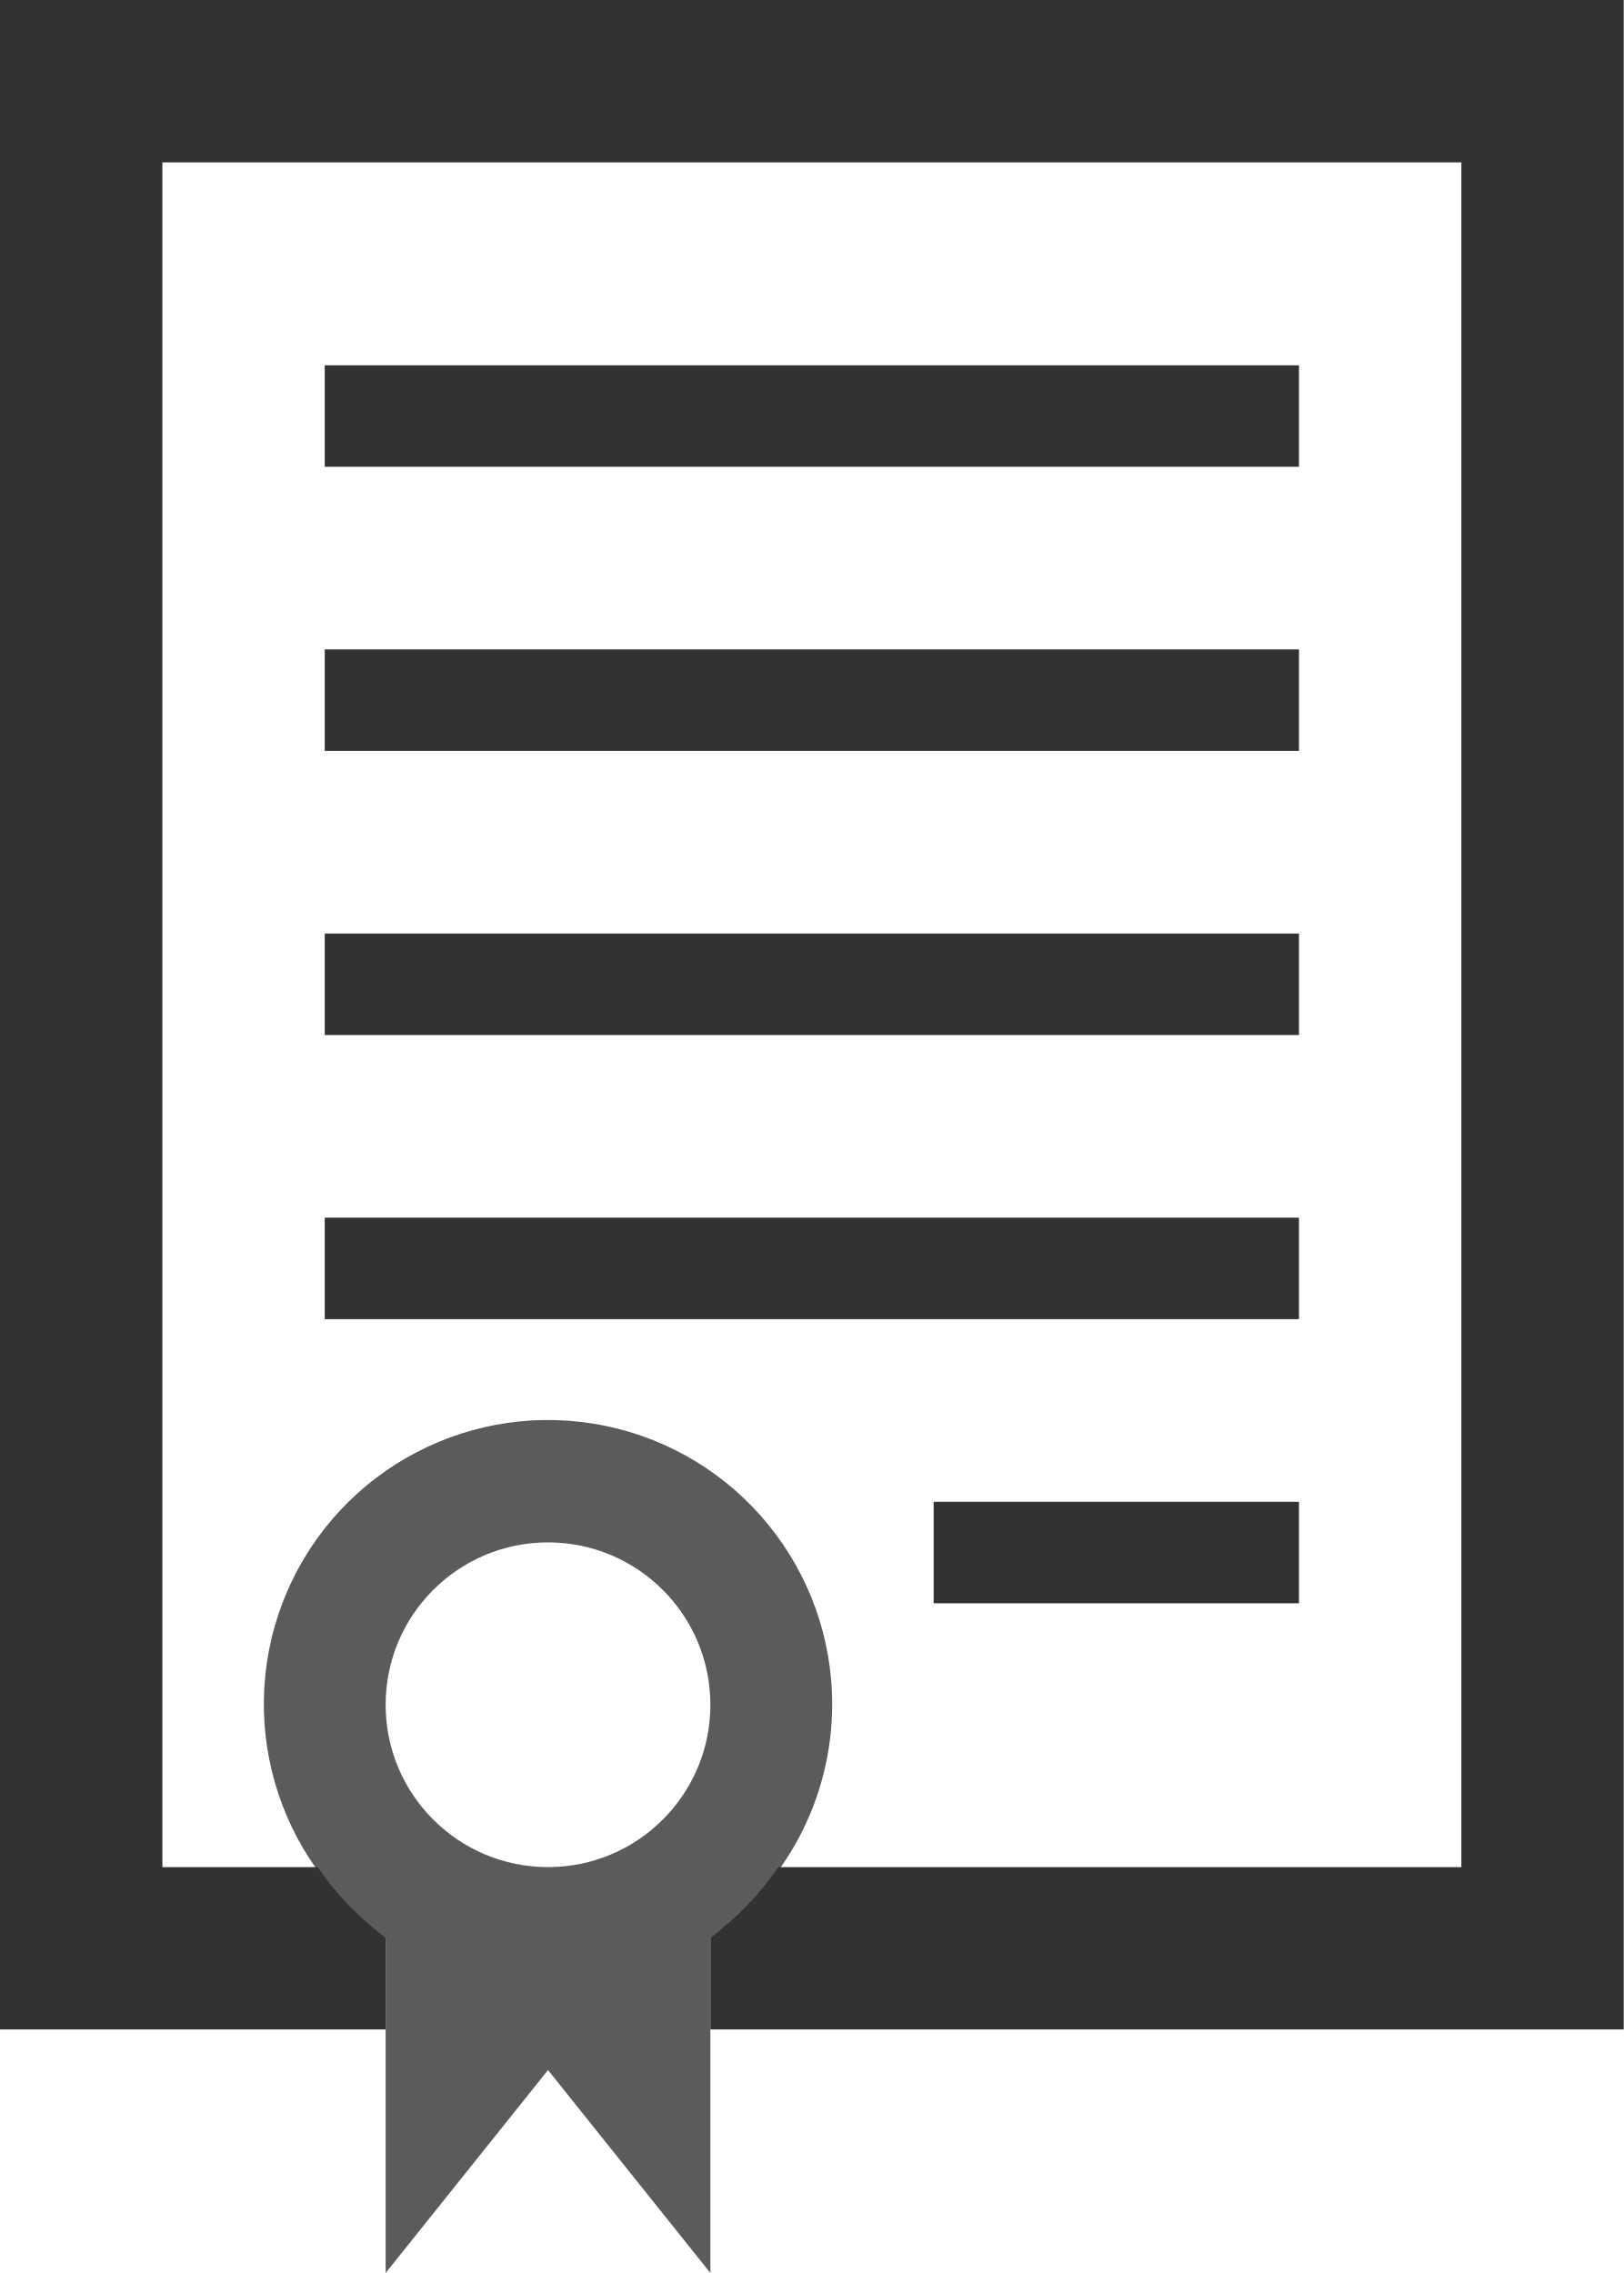
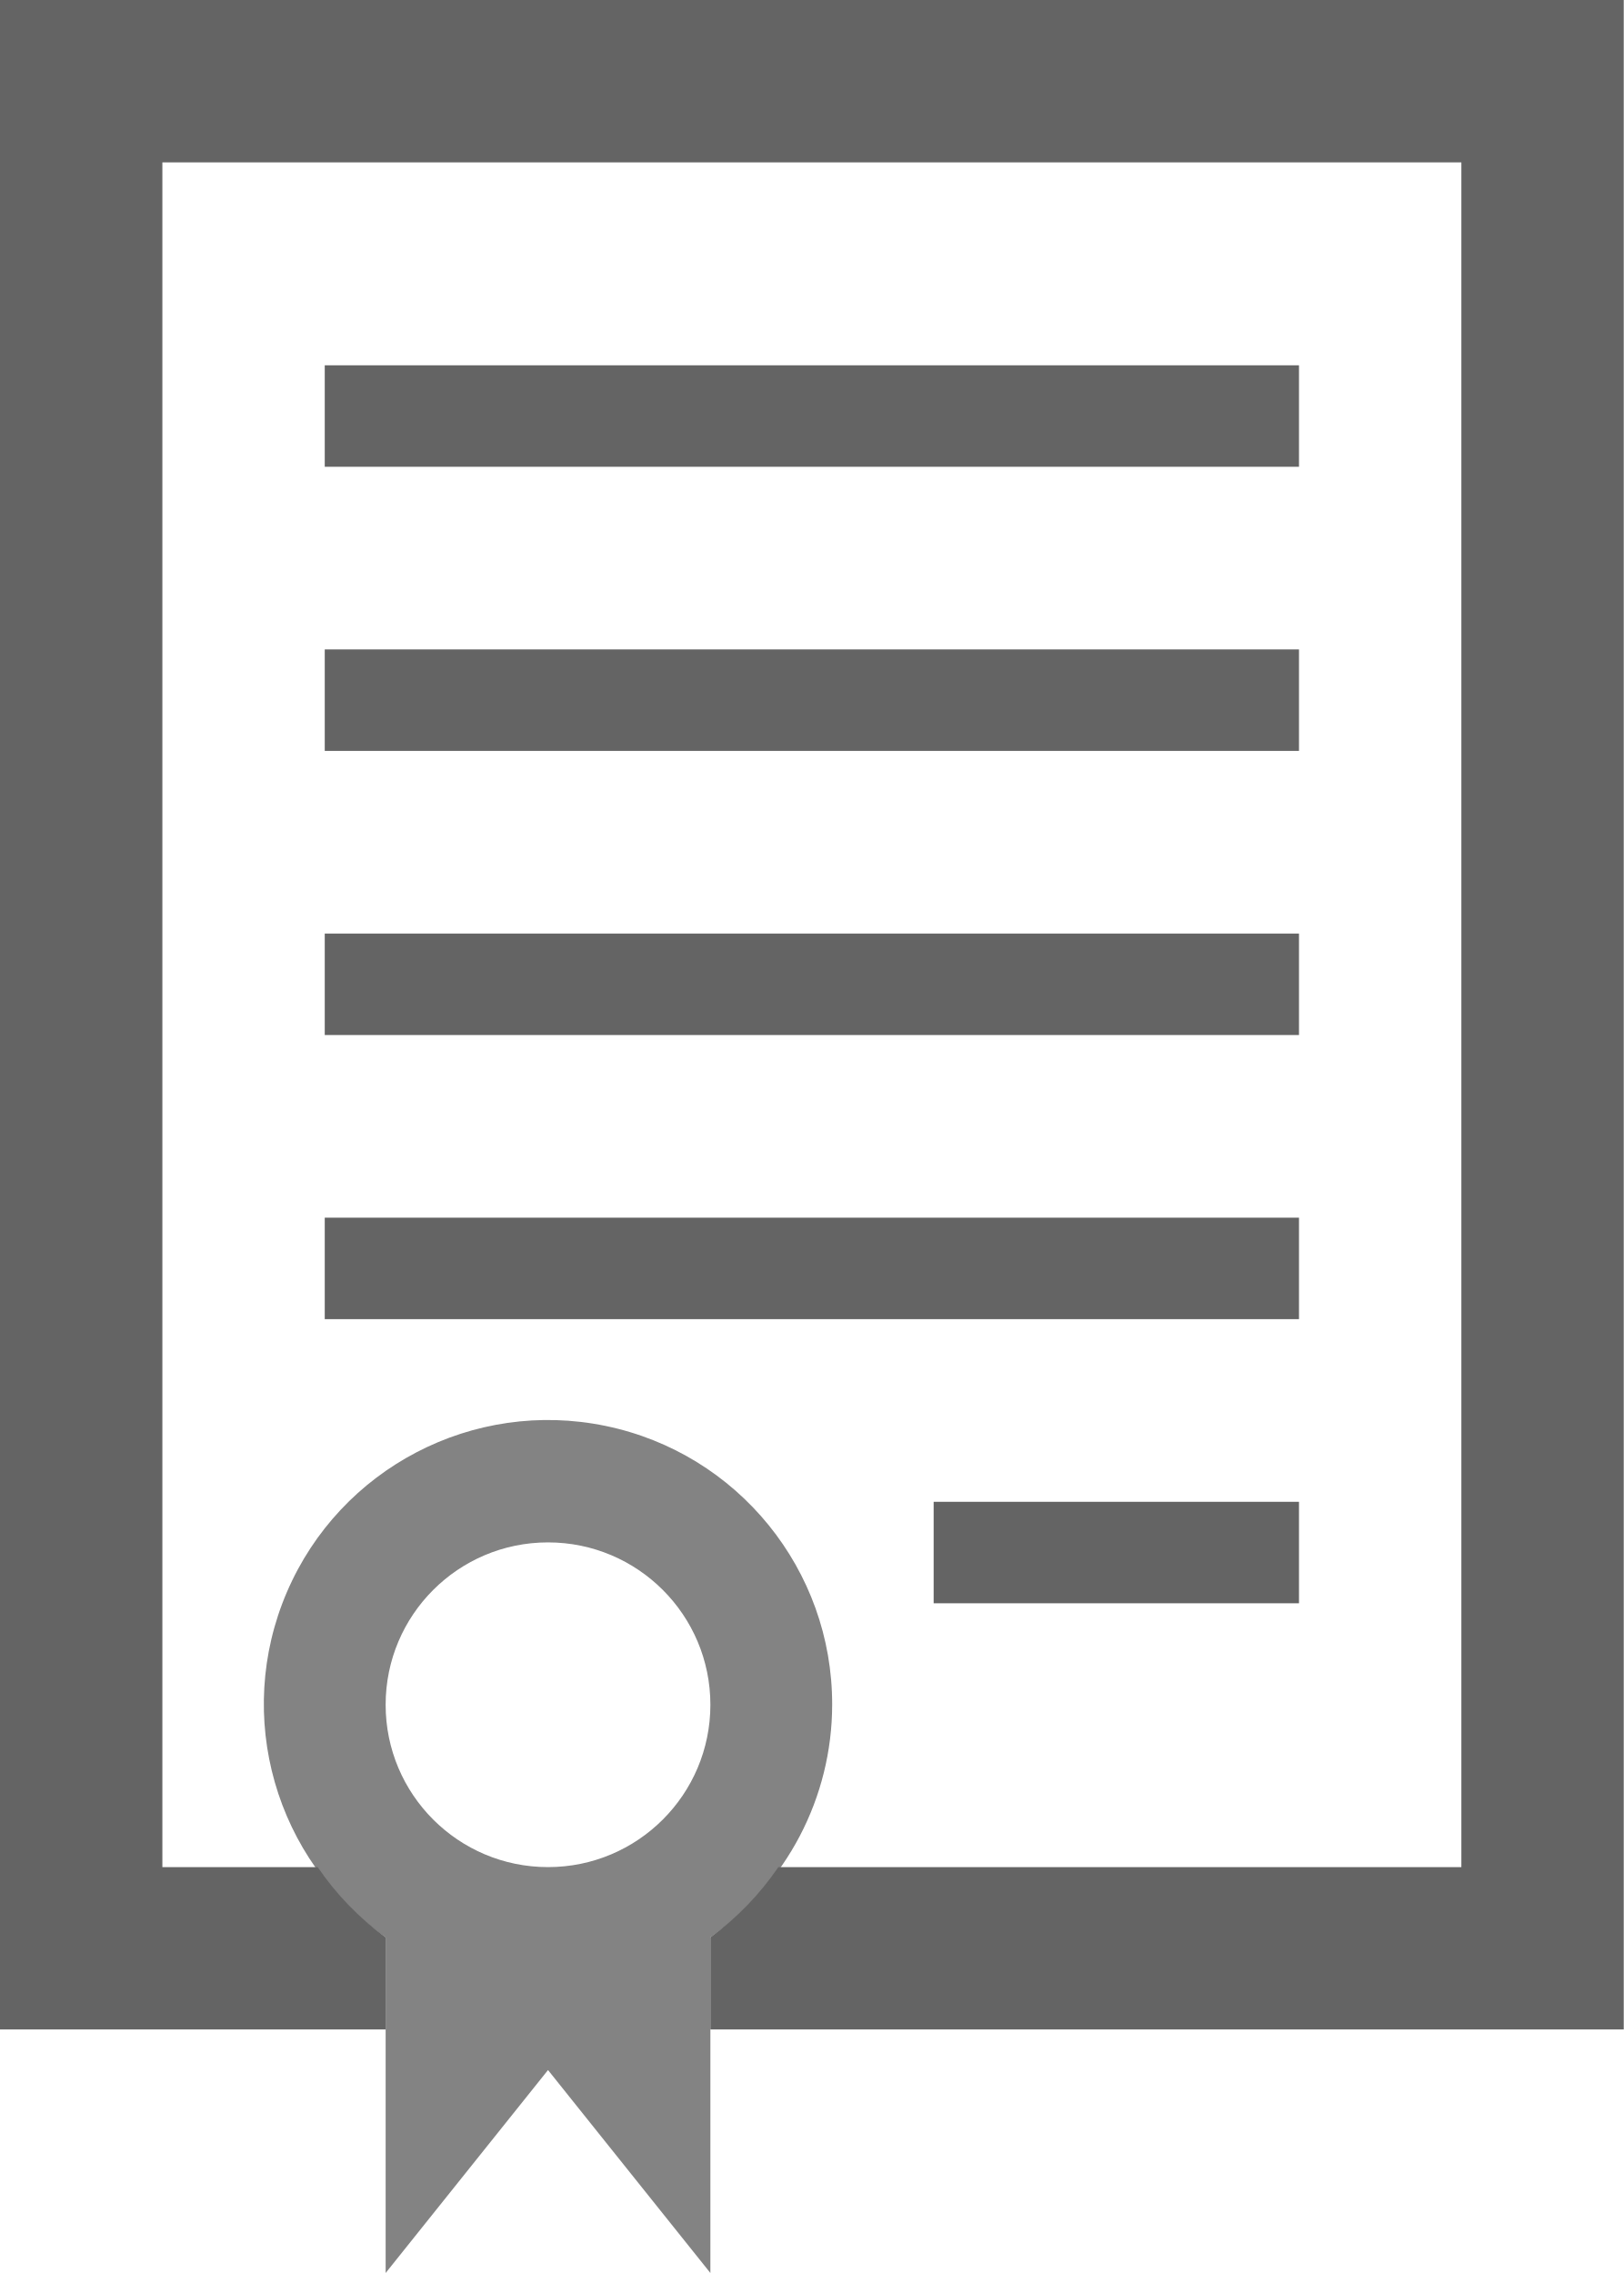
<svg xmlns="http://www.w3.org/2000/svg" viewBox="0 0 20 28">
-   <rect x="4" y="4.5" width="12" height="1.25" fill="#323232" />
-   <rect x="4" y="8" width="12" height="1.25" fill="#323232" />
-   <rect x="4" y="11.5" width="12" height="1.25" fill="#323232" />
-   <rect x="4" y="15" width="12" height="1.25" fill="#323232" />
-   <rect x="11.5" y="18.5" width="4.5" height="1.25" fill="#323232" />
-   <path d="M0,0V25H4.75V23.865A3.531,3.531,0,0,1,3.913,23H2V2H18V23H9.587a3.532,3.532,0,0,1-.837.865V25H20V0Z" transform="translate(0 -0)" fill="#323232" />
-   <path d="M10.25,21a3.5,3.5,0,1,0-5.5,2.865V28l2-2.5,2,2.5V23.865A3.494,3.494,0,0,0,10.25,21Zm-3.5,2a2,2,0,1,1,2-2A2,2,0,0,1,6.75,23Z" transform="translate(0 -0)" fill="#323232" opacity="0.8" />
+   <rect x="4" y="4.5" width="12" height="1.25" fill="#646464" />
+   <rect x="4" y="8" width="12" height="1.25" fill="#646464" />
+   <rect x="4" y="11.5" width="12" height="1.25" fill="#646464" />
+   <rect x="4" y="15" width="12" height="1.25" fill="#646464" />
+   <rect x="11.5" y="18.5" width="4.5" height="1.25" fill="#646464" />
+   <path d="M0,0V25H4.75V23.865A3.531,3.531,0,0,1,3.913,23H2V2H18V23H9.587a3.532,3.532,0,0,1-.837.865V25H20V0Z" transform="translate(0 -0)" fill="#646464" />
+   <path d="M10.25,21a3.5,3.5,0,1,0-5.5,2.865V28l2-2.5,2,2.5V23.865A3.494,3.494,0,0,0,10.25,21Zm-3.5,2a2,2,0,1,1,2-2A2,2,0,0,1,6.75,23Z" transform="translate(0 -0)" fill="#646464" opacity="0.8" />
</svg>
